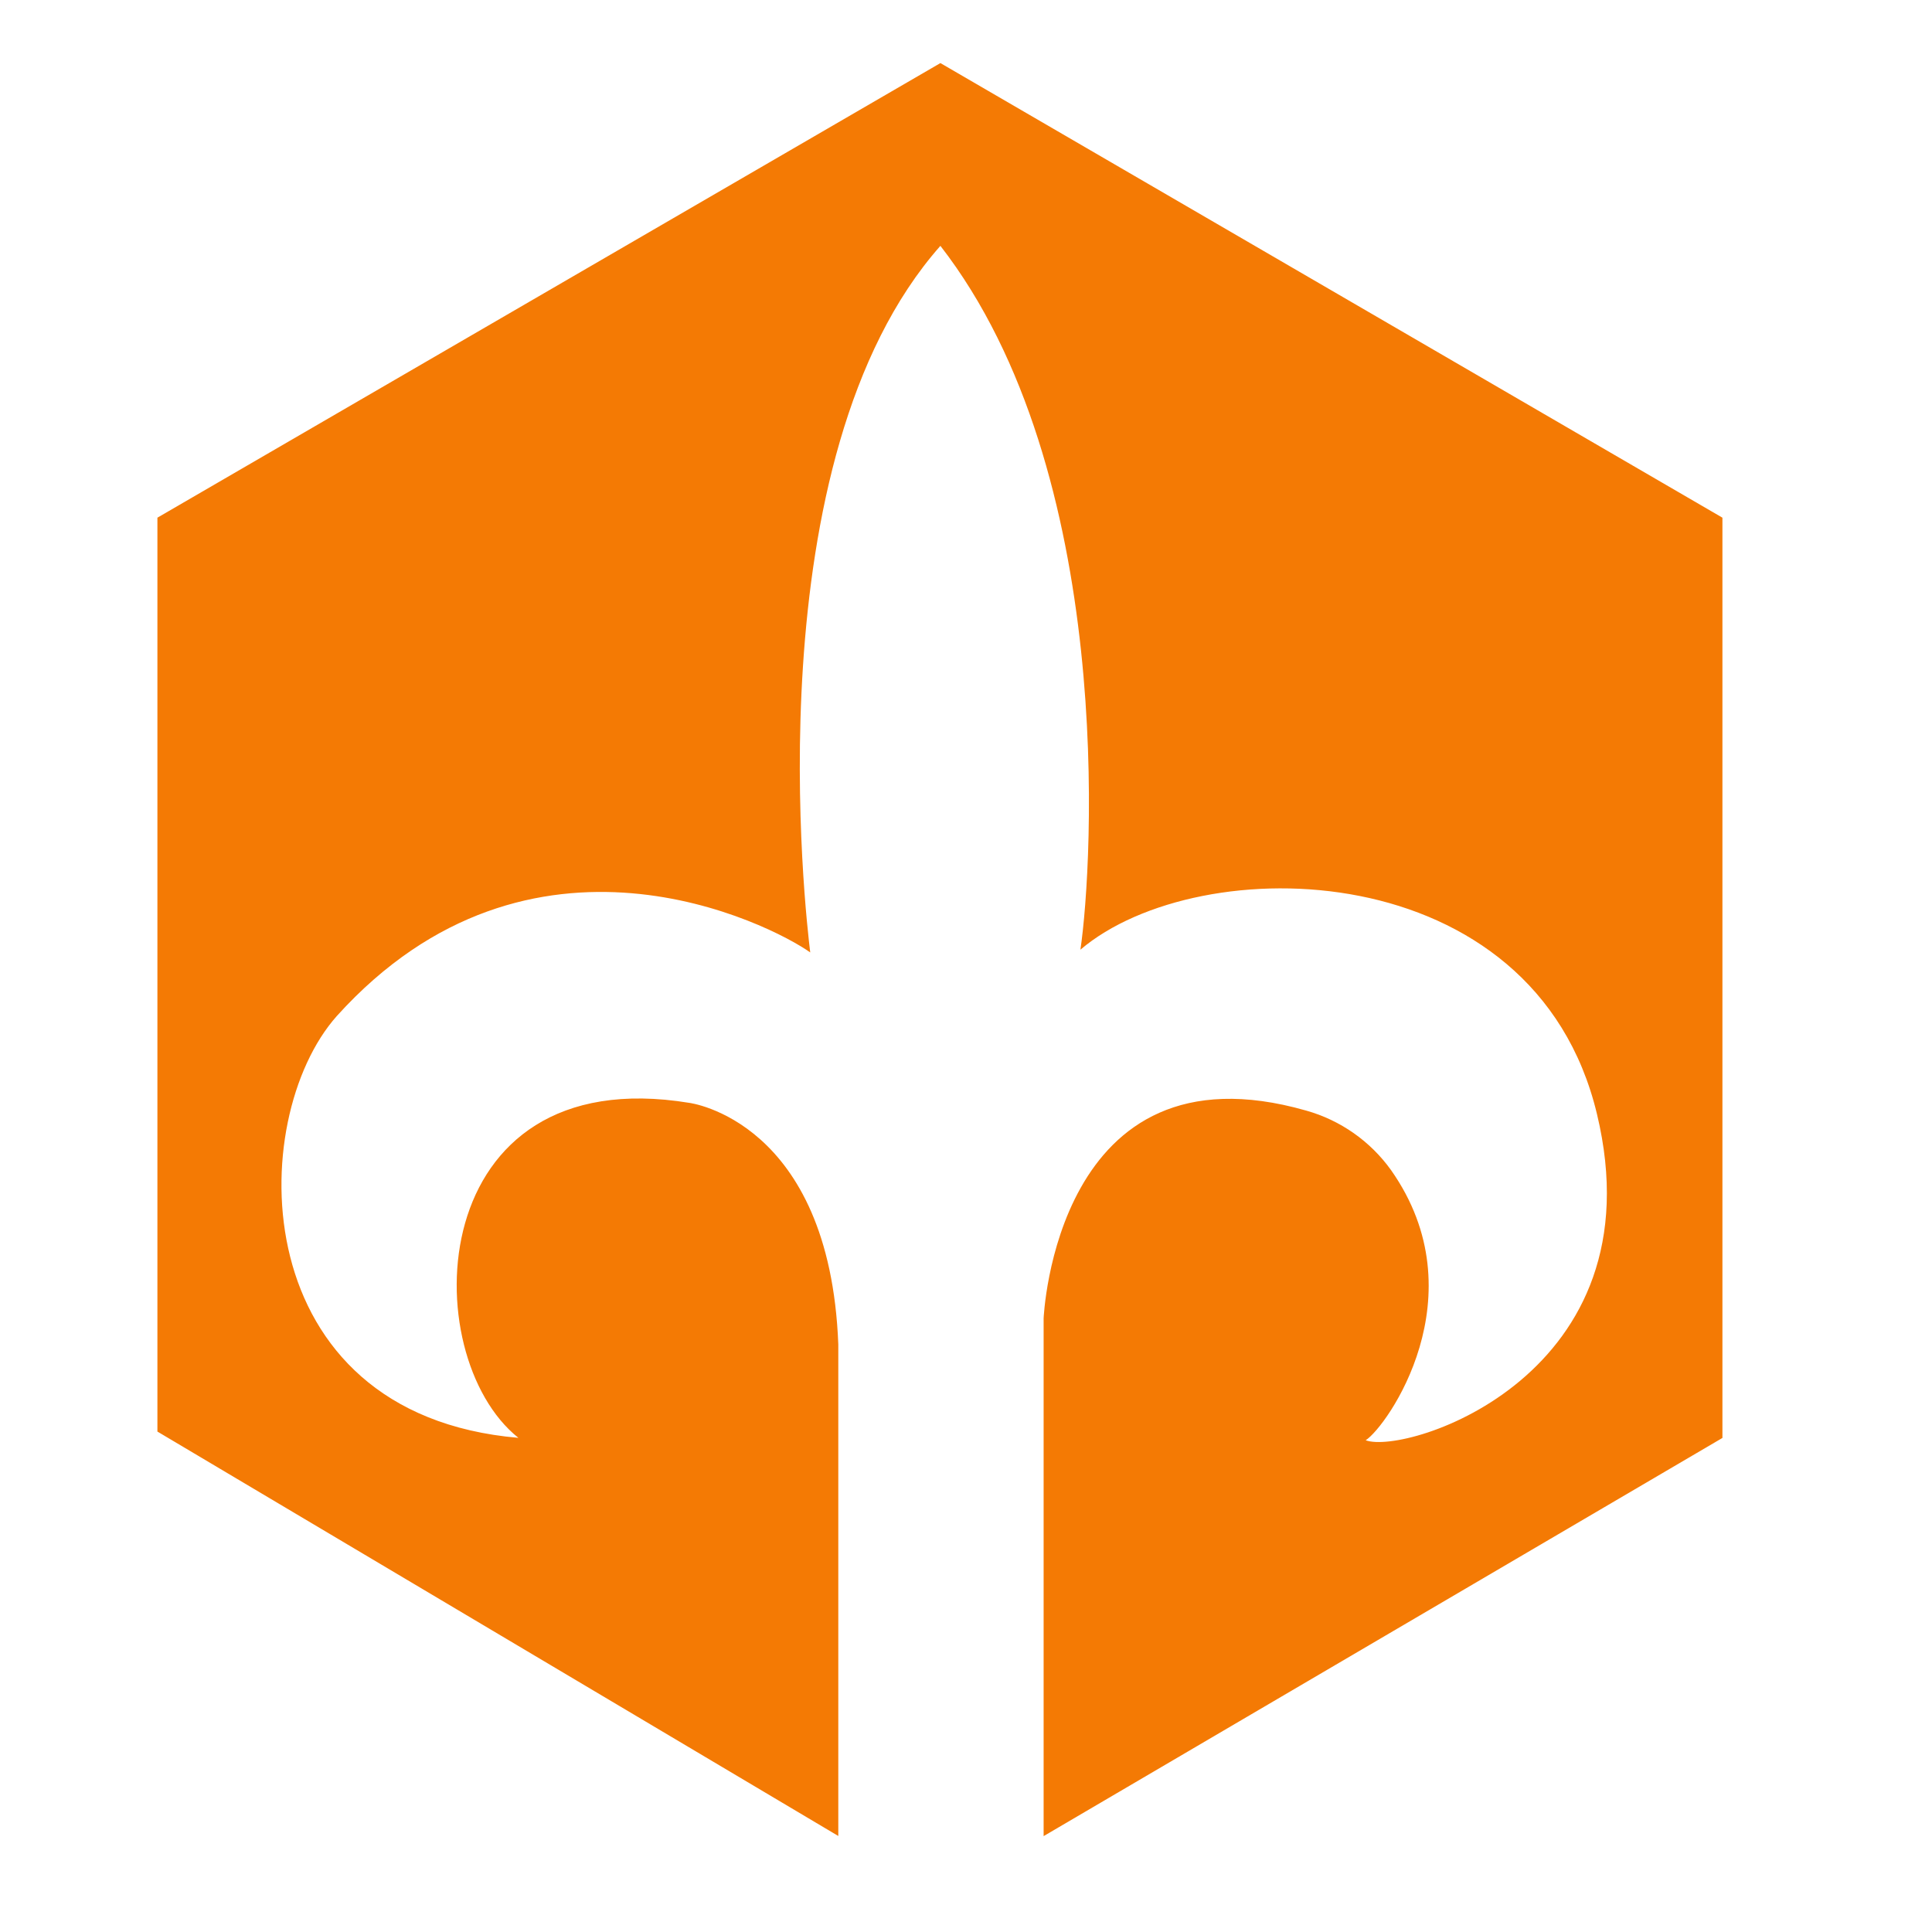
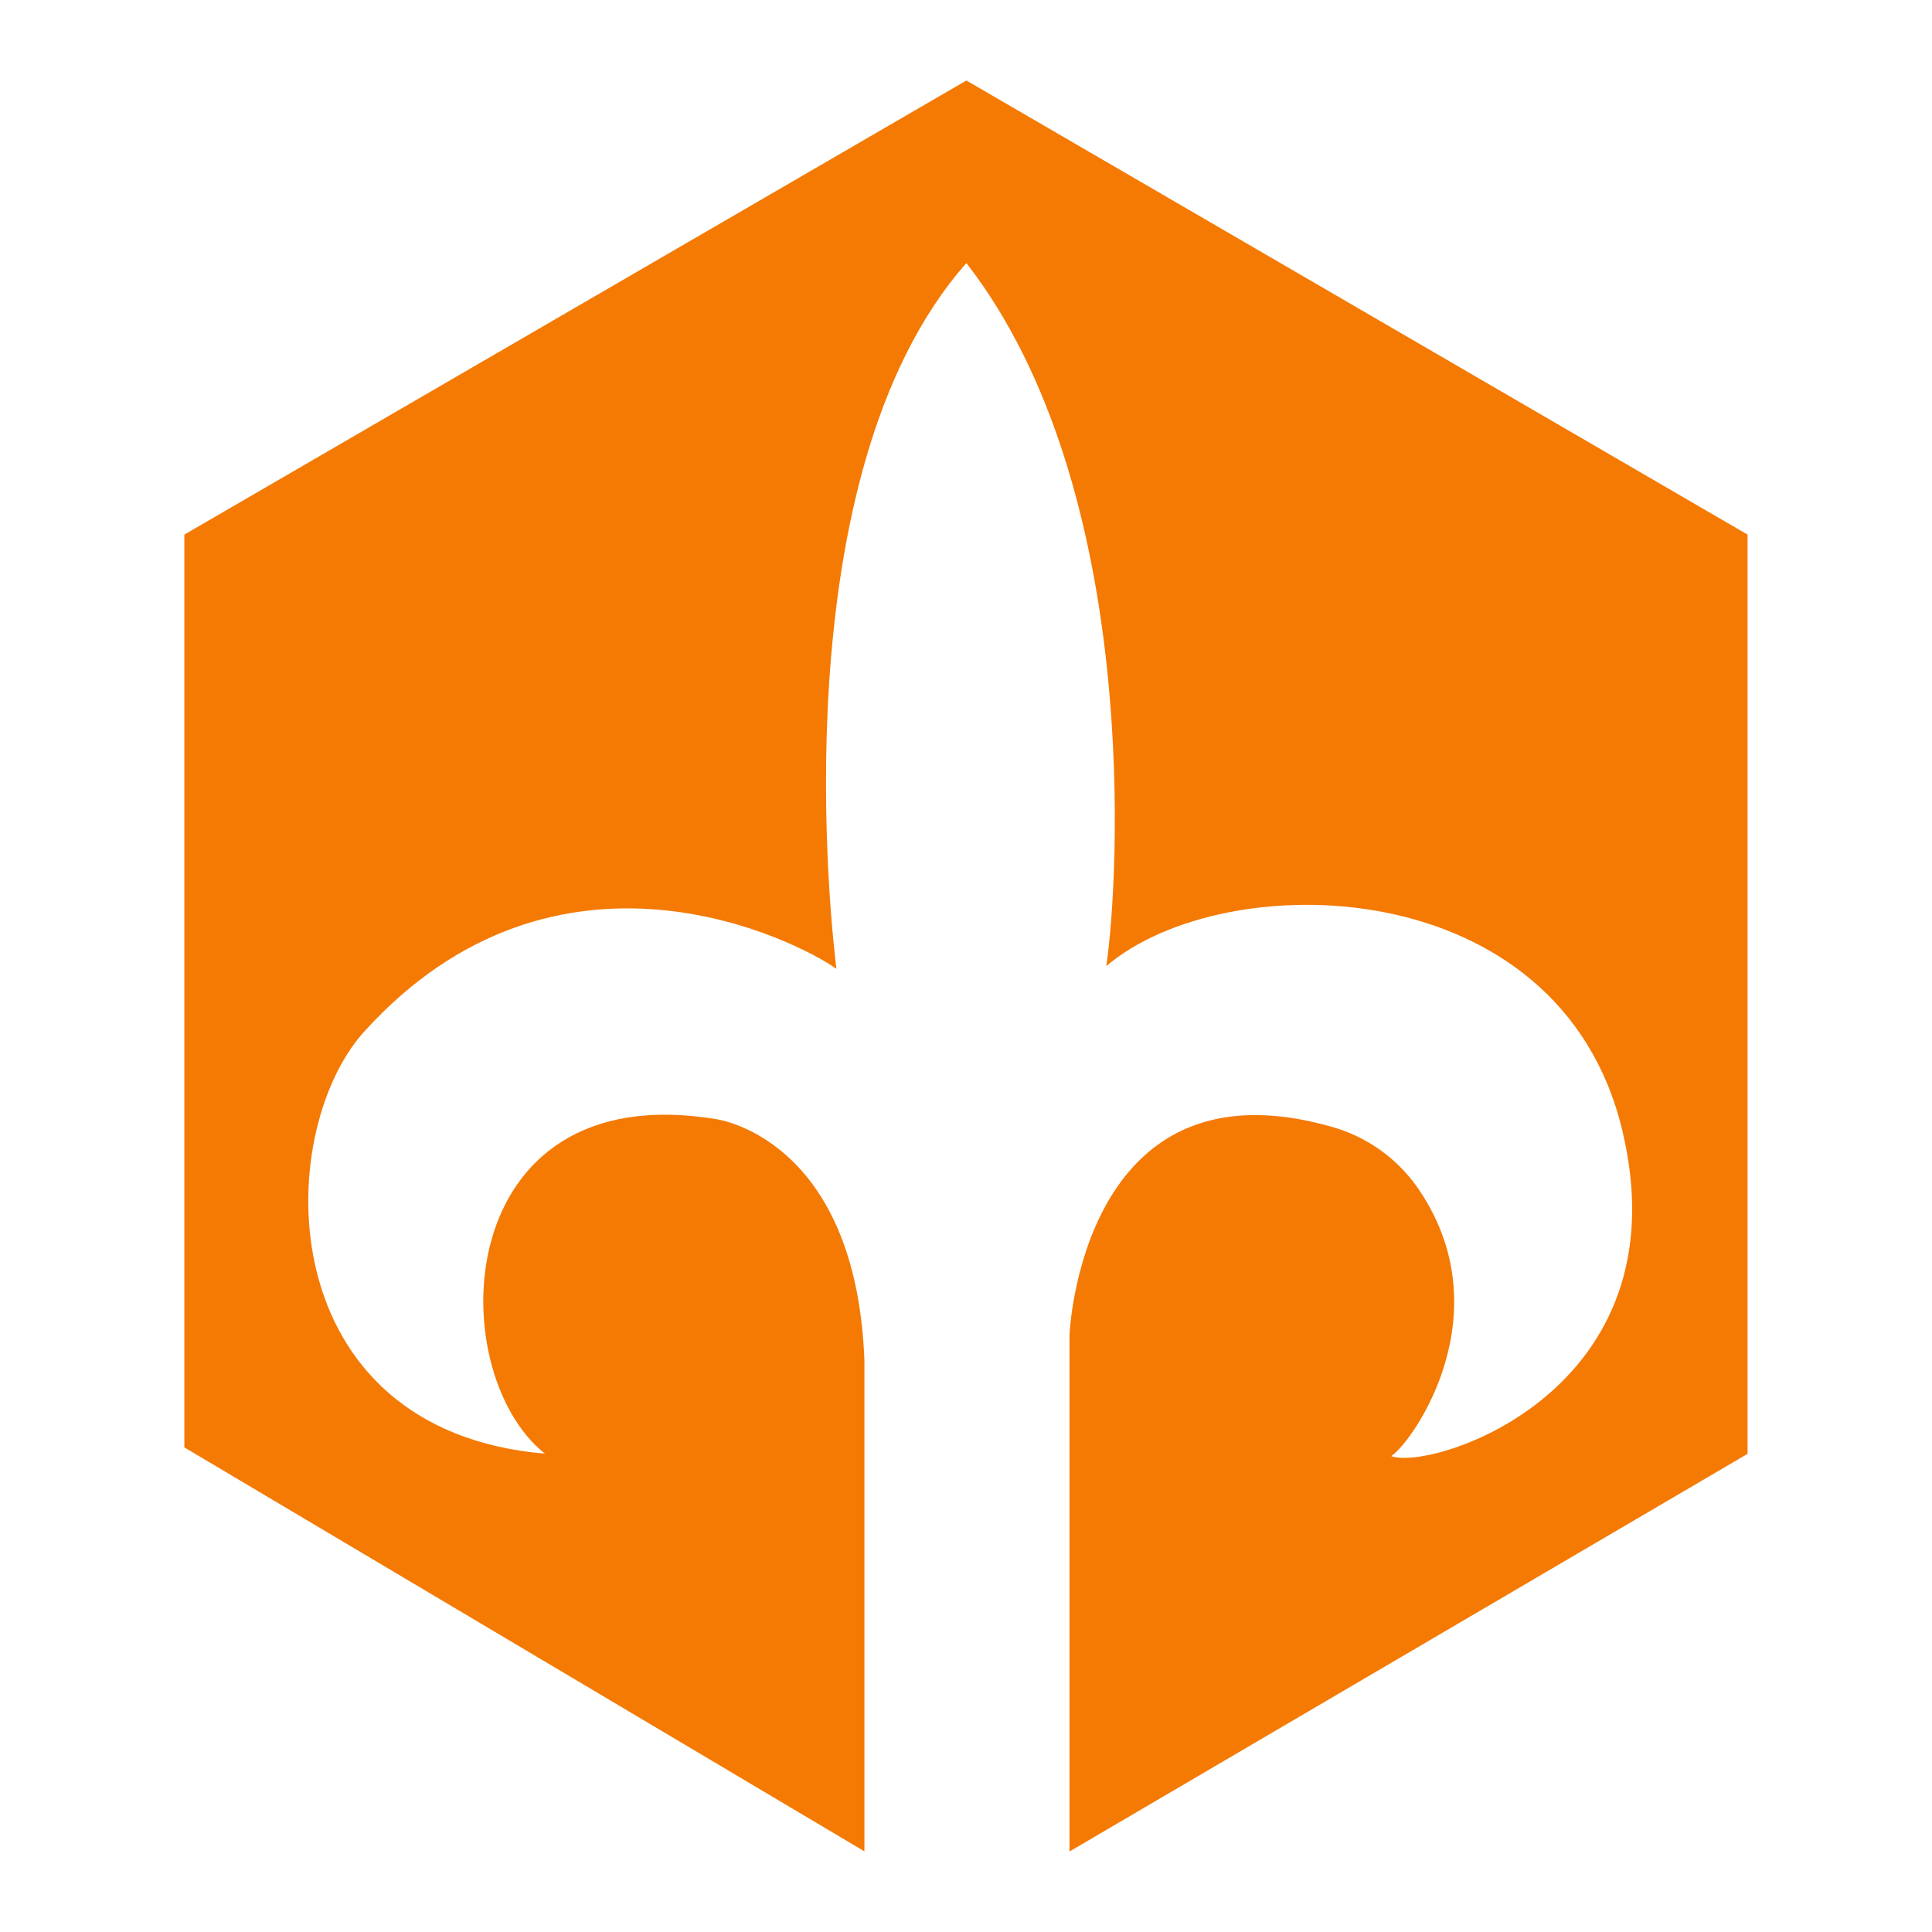
- <svg xmlns="http://www.w3.org/2000/svg" width="40" height="40" viewBox="0 0 40 40" fill="none">
-   <path d="M3.259 10.718L19.47 1.306L35.661 10.718V29.771L21.607 38.015V27.297C21.607 27.297 21.848 21.507 27.045 22.994C27.752 23.193 28.372 23.628 28.801 24.227C30.632 26.829 28.717 29.537 28.275 29.819C29.125 30.134 34.361 28.468 33.063 23.063C31.766 17.658 24.83 17.568 22.369 19.662C22.631 17.883 23.105 9.774 19.47 5.09C15.567 9.504 16.685 18.984 16.775 19.719C15.969 19.144 10.99 16.587 6.973 21.036C5.07 23.175 5.049 29.279 10.733 29.769C8.585 28.058 8.761 21.932 14.268 22.833C14.268 22.833 17.177 23.193 17.356 27.832V38.012L3.259 29.639V10.718Z" fill="#F47A04" />
+ <svg xmlns="http://www.w3.org/2000/svg" width="24" height="24" viewBox="0 0 24 24" fill="none">
+   <path d="M2.29 6.641L12.005 1L21.709 6.641V18.06L13.286 23V16.577C13.286 16.577 13.431 13.107 16.545 13.998C16.969 14.117 17.34 14.378 17.598 14.737C18.695 16.296 17.547 17.919 17.282 18.088C17.791 18.277 20.93 17.279 20.152 14.039C19.374 10.8 15.217 10.746 13.743 12.001C13.9 10.935 14.184 6.075 12.005 3.268C9.666 5.913 10.337 11.594 10.39 12.035C9.907 11.69 6.923 10.158 4.516 12.824C3.376 14.107 3.363 17.765 6.769 18.058C5.482 17.033 5.587 13.361 8.888 13.901C8.888 13.901 10.631 14.117 10.738 16.897V22.998L2.29 17.98V6.641Z" fill="#F47A04" />
</svg>
